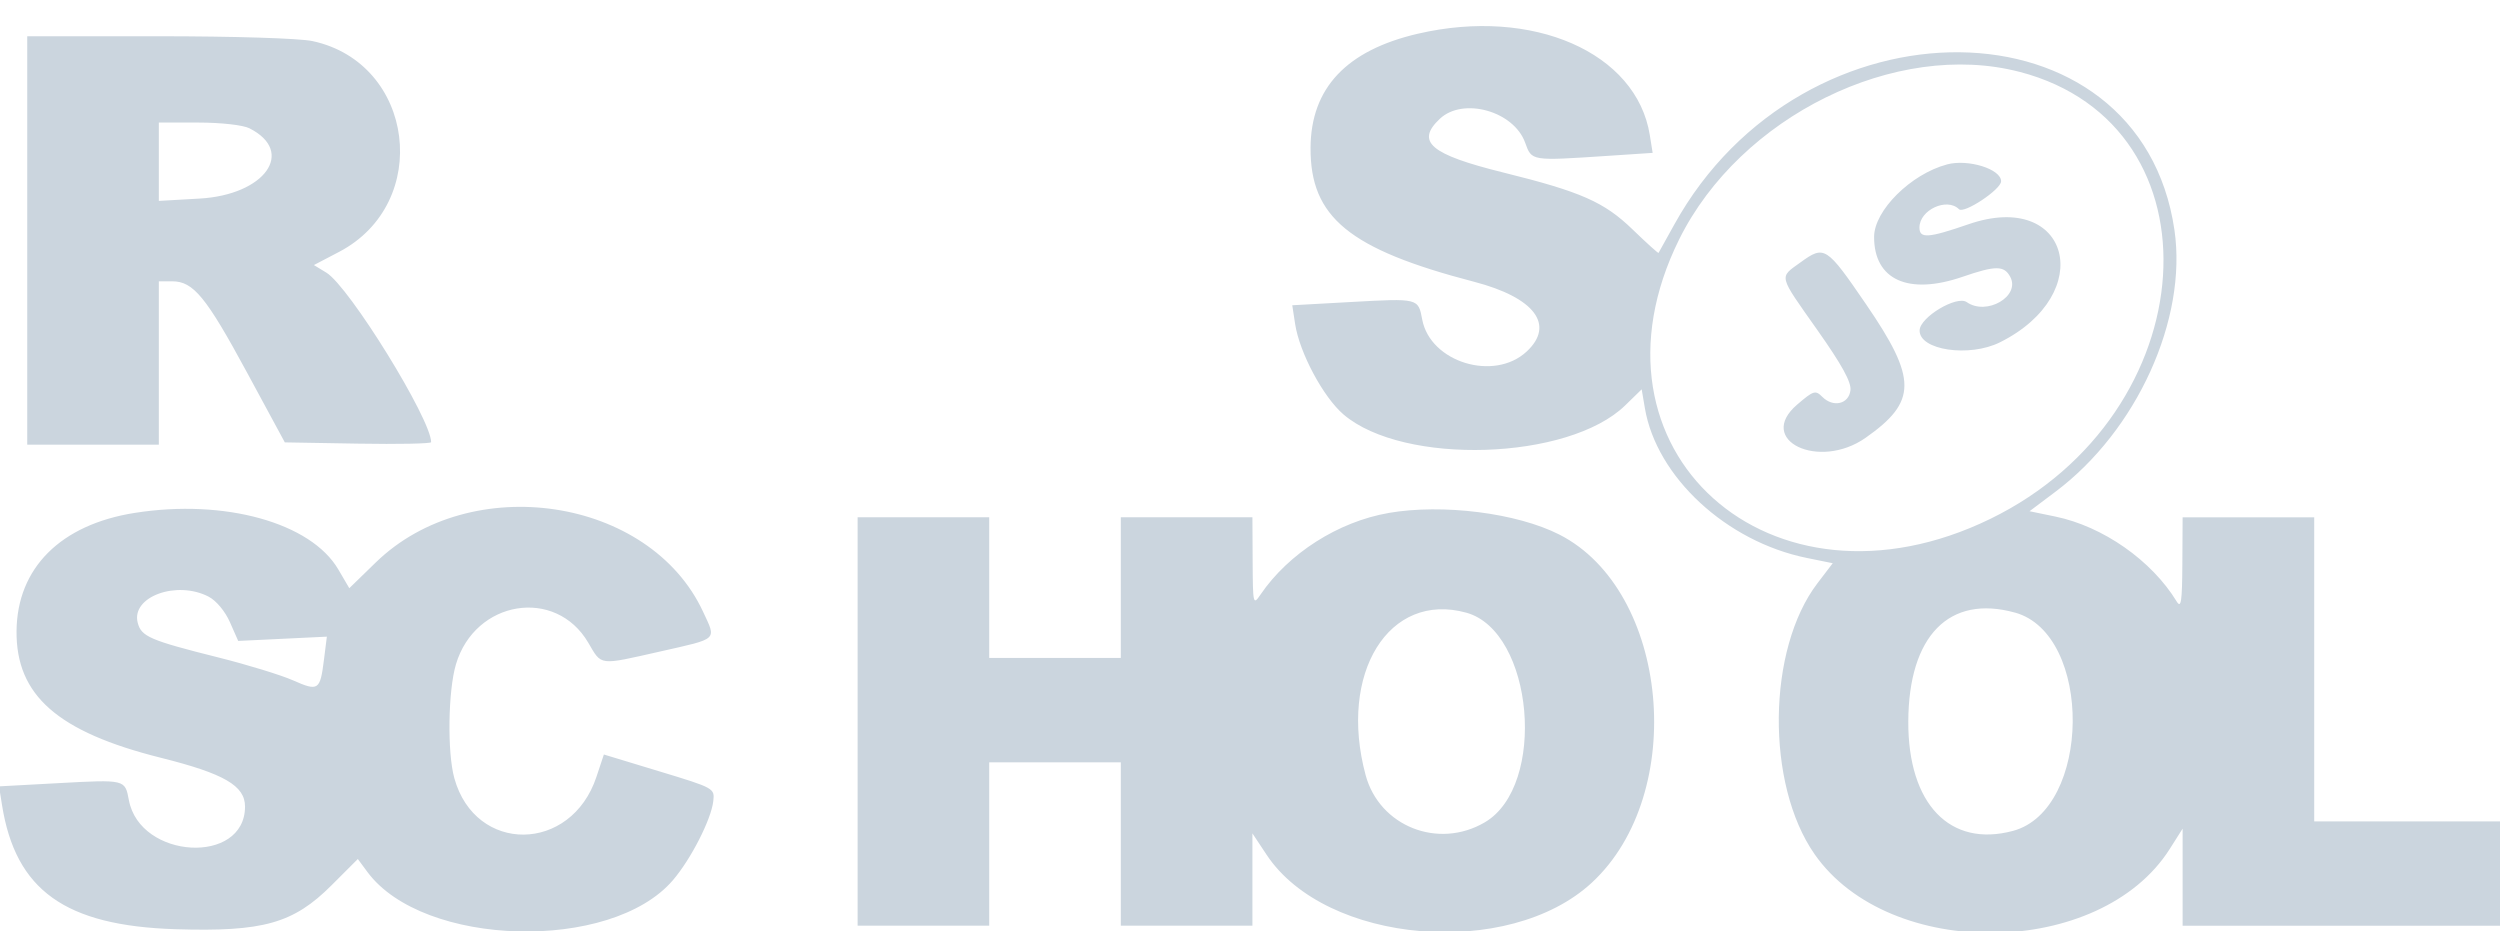
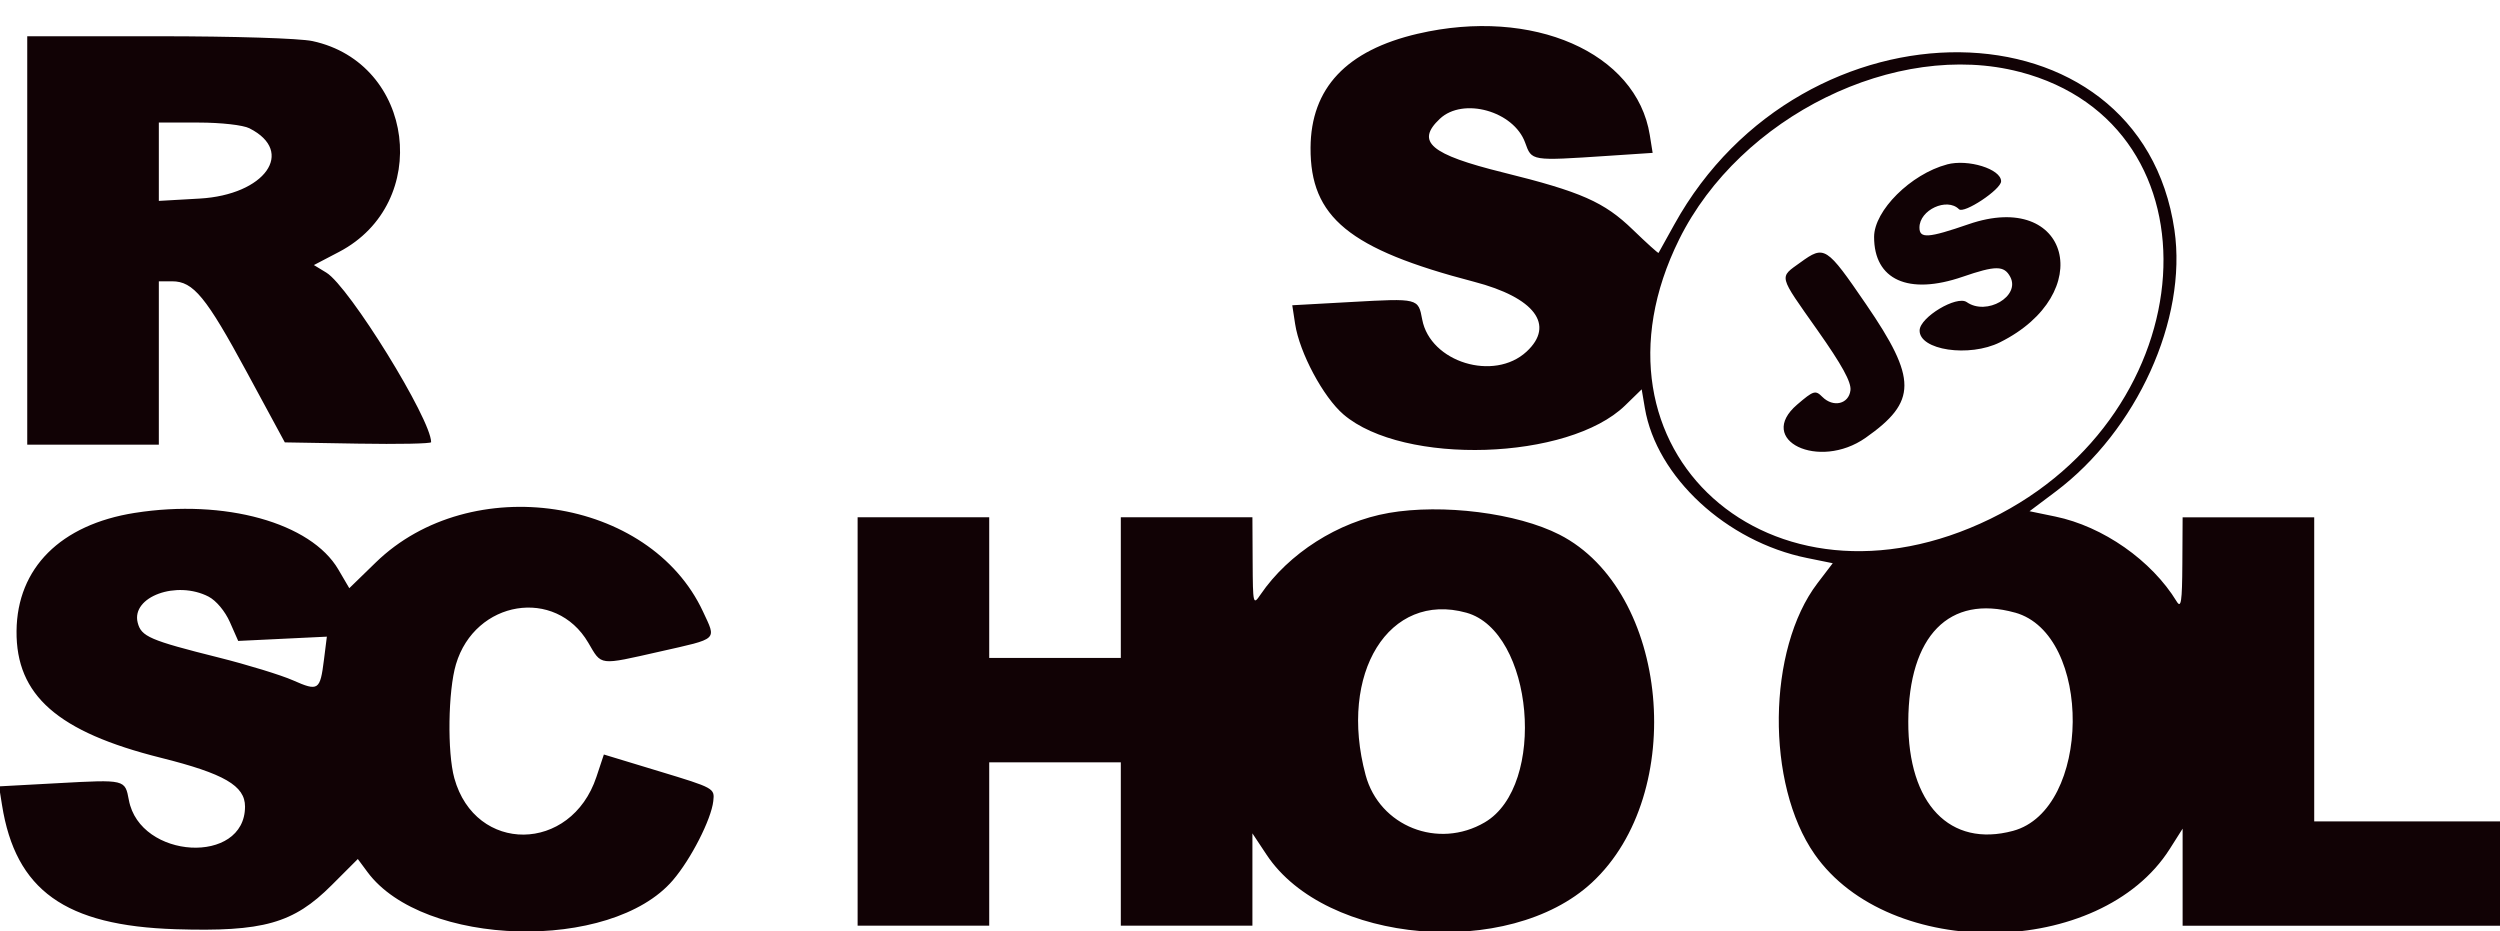
<svg xmlns="http://www.w3.org/2000/svg" version="1.1" width="86" height="32" viewBox="0 0 86 32">
-   <path fill="#cbd5de" d="M48.781 1.158c-2.463 0.572-3.686 1.87-3.698 3.924-0.014 2.392 1.326 3.49 5.622 4.61 2.088 0.544 2.798 1.487 1.81 2.403-1.121 1.039-3.315 0.365-3.591-1.104-0.137-0.733-0.13-0.731-2.431-0.603l-2.039 0.113 0.098 0.642c0.151 0.99 0.968 2.518 1.664 3.114 2.063 1.765 7.744 1.584 9.689-0.31l0.569-0.554 0.109 0.644c0.4 2.369 2.806 4.595 5.574 5.157l0.889 0.181-0.525 0.688c-1.733 2.27-1.782 6.912-0.098 9.323 2.577 3.689 9.829 3.582 12.215-0.18l0.444-0.7v3.339h11.239v-3.59h-6.712v-10.459h-4.527l-0.009 1.6c-0.008 1.307-0.043 1.544-0.195 1.295-0.86-1.411-2.535-2.583-4.177-2.922l-0.885-0.183 0.898-0.675c2.794-2.1 4.534-5.931 4.087-8.998-1.175-8.060-12.785-8.185-17.207-0.186-0.285 0.515-0.528 0.953-0.54 0.973s-0.41-0.34-0.885-0.799c-0.985-0.954-1.776-1.303-4.465-1.969-2.502-0.62-3.014-1.055-2.173-1.846 0.8-0.752 2.542-0.265 2.934 0.821 0.23 0.636 0.188 0.63 2.848 0.454l1.538-0.102-0.098-0.613c-0.454-2.84-4.028-4.404-7.973-3.487zM0.937 8.273v7.024h4.527v-5.62h0.46c0.726 0 1.165 0.534 2.565 3.122l1.309 2.419 2.517 0.043c1.384 0.024 2.516 0.001 2.516-0.050 0-0.791-2.821-5.356-3.604-5.832l-0.429-0.261 0.866-0.453c3.211-1.681 2.603-6.497-0.916-7.252-0.444-0.095-2.693-0.166-5.292-0.166h-4.519v7.024zM69.476 2.472c7.065 1.844 6.418 11.756-1.004 15.375-7.562 3.687-14.301-2.366-10.707-9.616 2.097-4.23 7.461-6.868 11.71-5.758zM8.583 4.415c1.59 0.804 0.535 2.288-1.717 2.416l-1.402 0.080v-2.697l1.366 0.002c0.782 0.001 1.531 0.086 1.753 0.198zM66.977 5.657c-1.243 0.33-2.507 1.586-2.508 2.492-0.002 1.48 1.181 2.014 3.043 1.373 1.139-0.392 1.429-0.392 1.64 0.001 0.357 0.668-0.813 1.349-1.496 0.87-0.343-0.24-1.608 0.517-1.621 0.97-0.020 0.682 1.706 0.94 2.763 0.413 3.357-1.673 2.404-5.264-1.078-4.063-1.392 0.48-1.691 0.501-1.691 0.115 0-0.606 0.947-1.044 1.36-0.631 0.169 0.169 1.449-0.68 1.449-0.961 0-0.42-1.134-0.774-1.862-0.58zM61.938 9.025c-0.745 0.539-0.78 0.399 0.586 2.338 0.841 1.193 1.164 1.782 1.132 2.061-0.056 0.477-0.591 0.604-0.967 0.229-0.239-0.239-0.301-0.22-0.867 0.265-1.429 1.224 0.743 2.275 2.357 1.141 1.773-1.246 1.776-2.019 0.013-4.593-1.367-1.997-1.43-2.037-2.255-1.44zM4.638 17.643c-2.554 0.403-4.049 1.896-4.069 4.064-0.020 2.212 1.414 3.472 4.966 4.361 2.177 0.545 2.894 0.961 2.894 1.678 0 2.019-3.614 1.817-3.996-0.223-0.134-0.712-0.117-0.708-2.422-0.583l-2.044 0.111 0.102 0.64c0.466 2.934 2.172 4.155 5.973 4.274 3.014 0.094 4.050-0.198 5.366-1.514l0.901-0.901 0.331 0.447c1.915 2.59 8.384 2.764 10.508 0.282 0.621-0.725 1.318-2.091 1.389-2.72 0.050-0.443 0.036-0.451-1.857-1.025l-1.907-0.579-0.256 0.77c-0.872 2.625-4.165 2.655-4.888 0.045-0.246-0.887-0.216-3.006 0.056-3.919 0.656-2.207 3.427-2.66 4.551-0.743 0.469 0.8 0.343 0.785 2.471 0.304 2.026-0.458 1.939-0.377 1.477-1.372-1.832-3.942-7.991-4.867-11.257-1.692l-0.911 0.886-0.378-0.645c-0.942-1.608-3.913-2.434-6.998-1.946zM47.766 17.647c-1.729 0.3-3.437 1.388-4.402 2.803-0.258 0.379-0.265 0.348-0.273-1.133l-0.008-1.522h-4.527v4.839h-4.527v-4.839h-4.527v14.049h4.527v-5.62h4.527v5.62h4.527v-3.176l0.489 0.737c2.034 3.070 8.325 3.609 11.188 0.958 3.313-3.067 2.663-10.044-1.115-11.972-1.458-0.744-4.017-1.068-5.879-0.745zM7.176 20.525c0.261 0.135 0.567 0.501 0.733 0.877l0.285 0.646 3.050-0.147-0.1 0.796c-0.132 1.053-0.191 1.093-1.066 0.706-0.412-0.182-1.565-0.535-2.564-0.786-2.363-0.592-2.657-0.719-2.778-1.2-0.224-0.89 1.339-1.462 2.441-0.892zM50.443 21.077c2.312 0.642 2.78 5.948 0.636 7.21-1.601 0.942-3.627 0.14-4.102-1.625-0.944-3.507 0.805-6.324 3.466-5.585zM69.316 21.073c2.686 0.746 2.631 6.782-0.068 7.509-2.17 0.584-3.614-0.924-3.603-3.762 0.012-2.949 1.409-4.375 3.671-3.746z" />
+   <path fill="#110205" d="M48.781 1.158c-2.463 0.572-3.686 1.87-3.698 3.924-0.014 2.392 1.326 3.49 5.622 4.61 2.088 0.544 2.798 1.487 1.81 2.403-1.121 1.039-3.315 0.365-3.591-1.104-0.137-0.733-0.13-0.731-2.431-0.603l-2.039 0.113 0.098 0.642c0.151 0.99 0.968 2.518 1.664 3.114 2.063 1.765 7.744 1.584 9.689-0.31l0.569-0.554 0.109 0.644c0.4 2.369 2.806 4.595 5.574 5.157l0.889 0.181-0.525 0.688c-1.733 2.27-1.782 6.912-0.098 9.323 2.577 3.689 9.829 3.582 12.215-0.18l0.444-0.7v3.339h11.239v-3.59h-6.712v-10.459h-4.527l-0.009 1.6c-0.008 1.307-0.043 1.544-0.195 1.295-0.86-1.411-2.535-2.583-4.177-2.922l-0.885-0.183 0.898-0.675c2.794-2.1 4.534-5.931 4.087-8.998-1.175-8.060-12.785-8.185-17.207-0.186-0.285 0.515-0.528 0.953-0.54 0.973s-0.41-0.34-0.885-0.799c-0.985-0.954-1.776-1.303-4.465-1.969-2.502-0.62-3.014-1.055-2.173-1.846 0.8-0.752 2.542-0.265 2.934 0.821 0.23 0.636 0.188 0.63 2.848 0.454l1.538-0.102-0.098-0.613c-0.454-2.84-4.028-4.404-7.973-3.487zM0.937 8.273v7.024h4.527v-5.62h0.46c0.726 0 1.165 0.534 2.565 3.122l1.309 2.419 2.517 0.043c1.384 0.024 2.516 0.001 2.516-0.050 0-0.791-2.821-5.356-3.604-5.832l-0.429-0.261 0.866-0.453c3.211-1.681 2.603-6.497-0.916-7.252-0.444-0.095-2.693-0.166-5.292-0.166h-4.519v7.024zM69.476 2.472c7.065 1.844 6.418 11.756-1.004 15.375-7.562 3.687-14.301-2.366-10.707-9.616 2.097-4.23 7.461-6.868 11.71-5.758zM8.583 4.415c1.59 0.804 0.535 2.288-1.717 2.416l-1.402 0.080v-2.697l1.366 0.002c0.782 0.001 1.531 0.086 1.753 0.198zM66.977 5.657c-1.243 0.33-2.507 1.586-2.508 2.492-0.002 1.48 1.181 2.014 3.043 1.373 1.139-0.392 1.429-0.392 1.64 0.001 0.357 0.668-0.813 1.349-1.496 0.87-0.343-0.24-1.608 0.517-1.621 0.97-0.020 0.682 1.706 0.94 2.763 0.413 3.357-1.673 2.404-5.264-1.078-4.063-1.392 0.48-1.691 0.501-1.691 0.115 0-0.606 0.947-1.044 1.36-0.631 0.169 0.169 1.449-0.68 1.449-0.961 0-0.42-1.134-0.774-1.862-0.58zM61.938 9.025c-0.745 0.539-0.78 0.399 0.586 2.338 0.841 1.193 1.164 1.782 1.132 2.061-0.056 0.477-0.591 0.604-0.967 0.229-0.239-0.239-0.301-0.22-0.867 0.265-1.429 1.224 0.743 2.275 2.357 1.141 1.773-1.246 1.776-2.019 0.013-4.593-1.367-1.997-1.43-2.037-2.255-1.44zM4.638 17.643c-2.554 0.403-4.049 1.896-4.069 4.064-0.020 2.212 1.414 3.472 4.966 4.361 2.177 0.545 2.894 0.961 2.894 1.678 0 2.019-3.614 1.817-3.996-0.223-0.134-0.712-0.117-0.708-2.422-0.583l-2.044 0.111 0.102 0.64c0.466 2.934 2.172 4.155 5.973 4.274 3.014 0.094 4.050-0.198 5.366-1.514l0.901-0.901 0.331 0.447c1.915 2.59 8.384 2.764 10.508 0.282 0.621-0.725 1.318-2.091 1.389-2.72 0.050-0.443 0.036-0.451-1.857-1.025l-1.907-0.579-0.256 0.77c-0.872 2.625-4.165 2.655-4.888 0.045-0.246-0.887-0.216-3.006 0.056-3.919 0.656-2.207 3.427-2.66 4.551-0.743 0.469 0.8 0.343 0.785 2.471 0.304 2.026-0.458 1.939-0.377 1.477-1.372-1.832-3.942-7.991-4.867-11.257-1.692l-0.911 0.886-0.378-0.645c-0.942-1.608-3.913-2.434-6.998-1.946zM47.766 17.647c-1.729 0.3-3.437 1.388-4.402 2.803-0.258 0.379-0.265 0.348-0.273-1.133l-0.008-1.522h-4.527v4.839h-4.527v-4.839h-4.527v14.049h4.527v-5.62h4.527v5.62h4.527v-3.176l0.489 0.737c2.034 3.070 8.325 3.609 11.188 0.958 3.313-3.067 2.663-10.044-1.115-11.972-1.458-0.744-4.017-1.068-5.879-0.745zM7.176 20.525c0.261 0.135 0.567 0.501 0.733 0.877l0.285 0.646 3.050-0.147-0.1 0.796c-0.132 1.053-0.191 1.093-1.066 0.706-0.412-0.182-1.565-0.535-2.564-0.786-2.363-0.592-2.657-0.719-2.778-1.2-0.224-0.89 1.339-1.462 2.441-0.892zM50.443 21.077c2.312 0.642 2.78 5.948 0.636 7.21-1.601 0.942-3.627 0.14-4.102-1.625-0.944-3.507 0.805-6.324 3.466-5.585zM69.316 21.073c2.686 0.746 2.631 6.782-0.068 7.509-2.17 0.584-3.614-0.924-3.603-3.762 0.012-2.949 1.409-4.375 3.671-3.746z" />
</svg>
